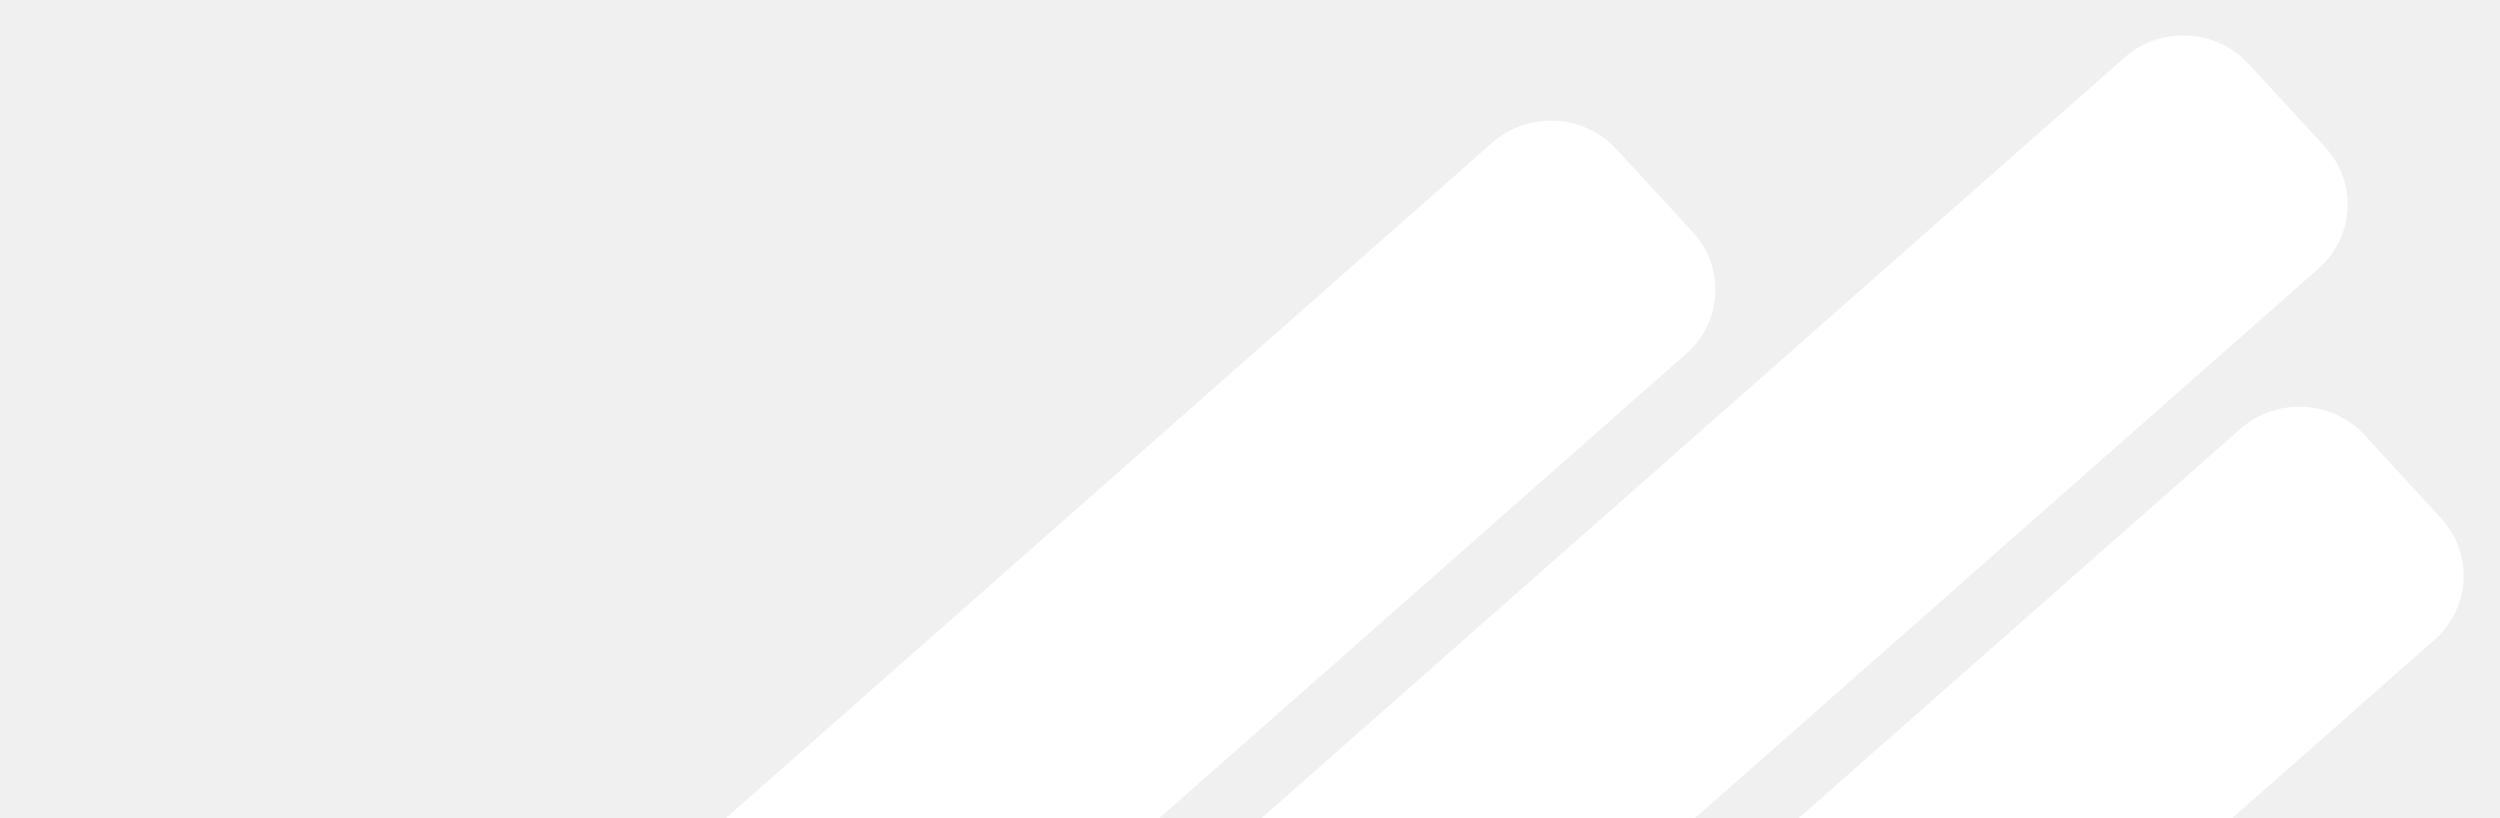
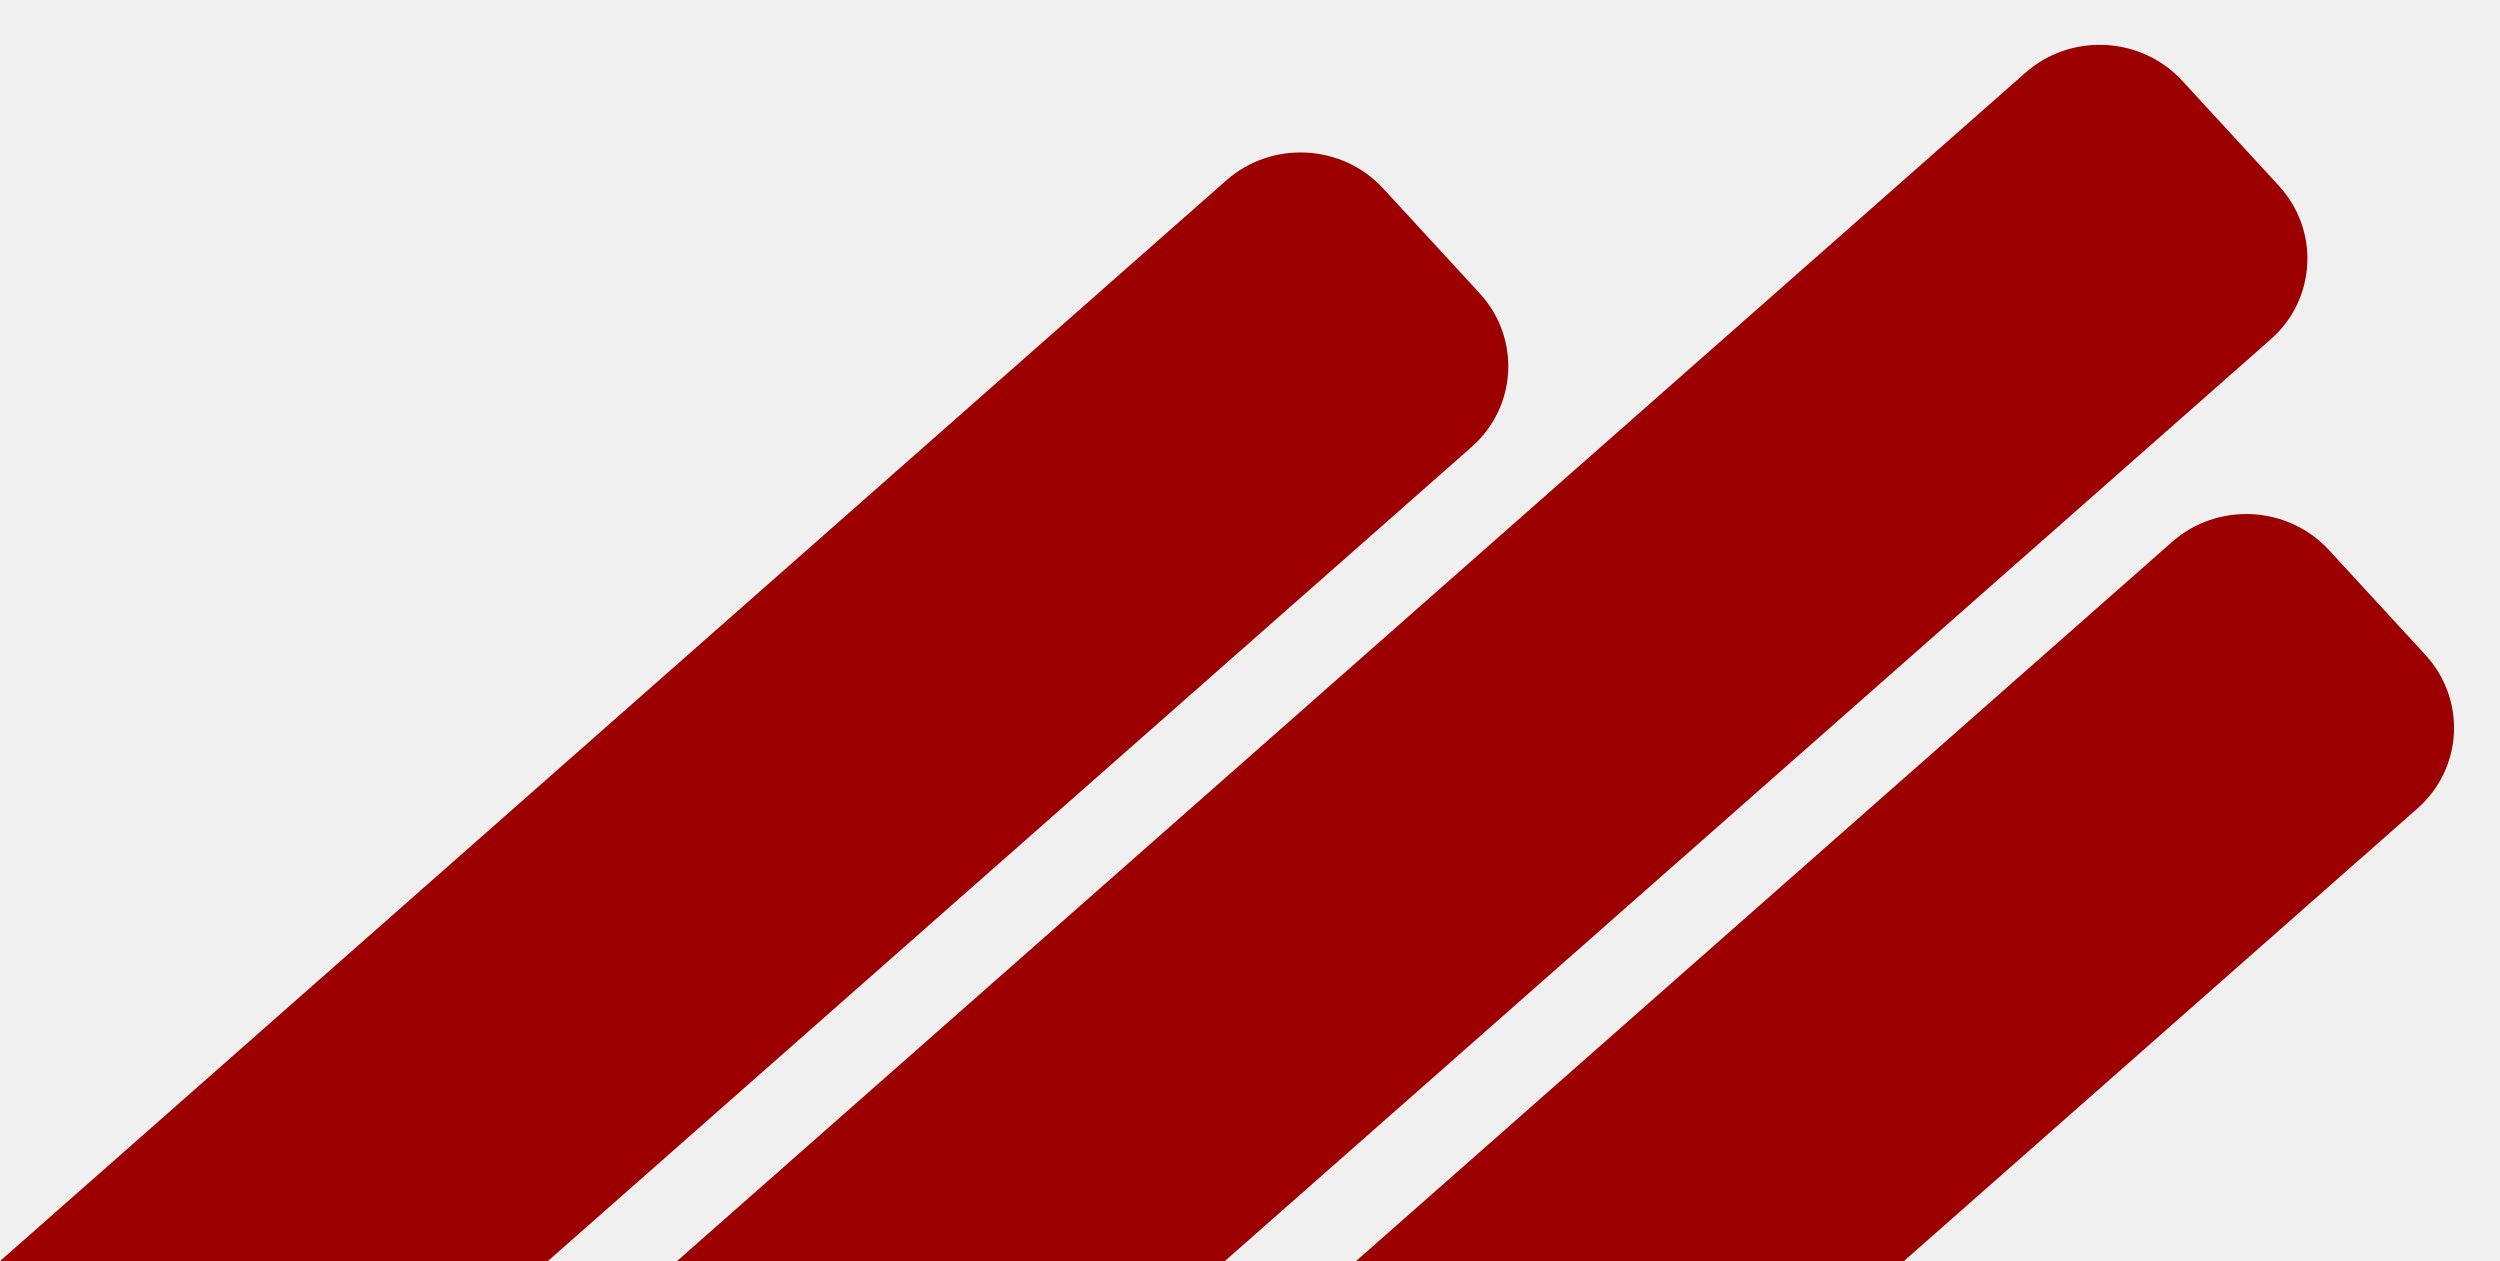
- <svg xmlns="http://www.w3.org/2000/svg" width="431" height="141" viewBox="0 0 431 141" fill="none">
-   <rect width="429.9" height="49.417" rx="15" transform="matrix(0.750233 -0.661174 0.677029 0.735956 -54 298.92)" fill="white" />
-   <rect width="429.9" height="49.417" rx="15" transform="matrix(0.750233 -0.661174 0.677029 0.735956 55 284.238)" fill="white" />
-   <rect width="429.9" height="49.417" rx="15" transform="matrix(0.750233 -0.661174 0.677029 0.735956 75 348.238)" fill="white" />
+ <svg xmlns="http://www.w3.org/2000/svg" width="341" height="172" viewBox="0 0 341 172" fill="none">
+   <rect width="429.9" height="49.417" rx="15" transform="matrix(0.750233 -0.661174 0.677029 0.735956 -144 298.92)" fill="#9D0000" />
+   <rect width="429.9" height="49.417" rx="15" transform="matrix(0.750233 -0.661174 0.677029 0.735956 -35 284.238)" fill="#9D0000" />
+   <rect width="429.9" height="49.417" rx="15" transform="matrix(0.750233 -0.661174 0.677029 0.735956 -15 348.238)" fill="#9D0000" />
</svg>
